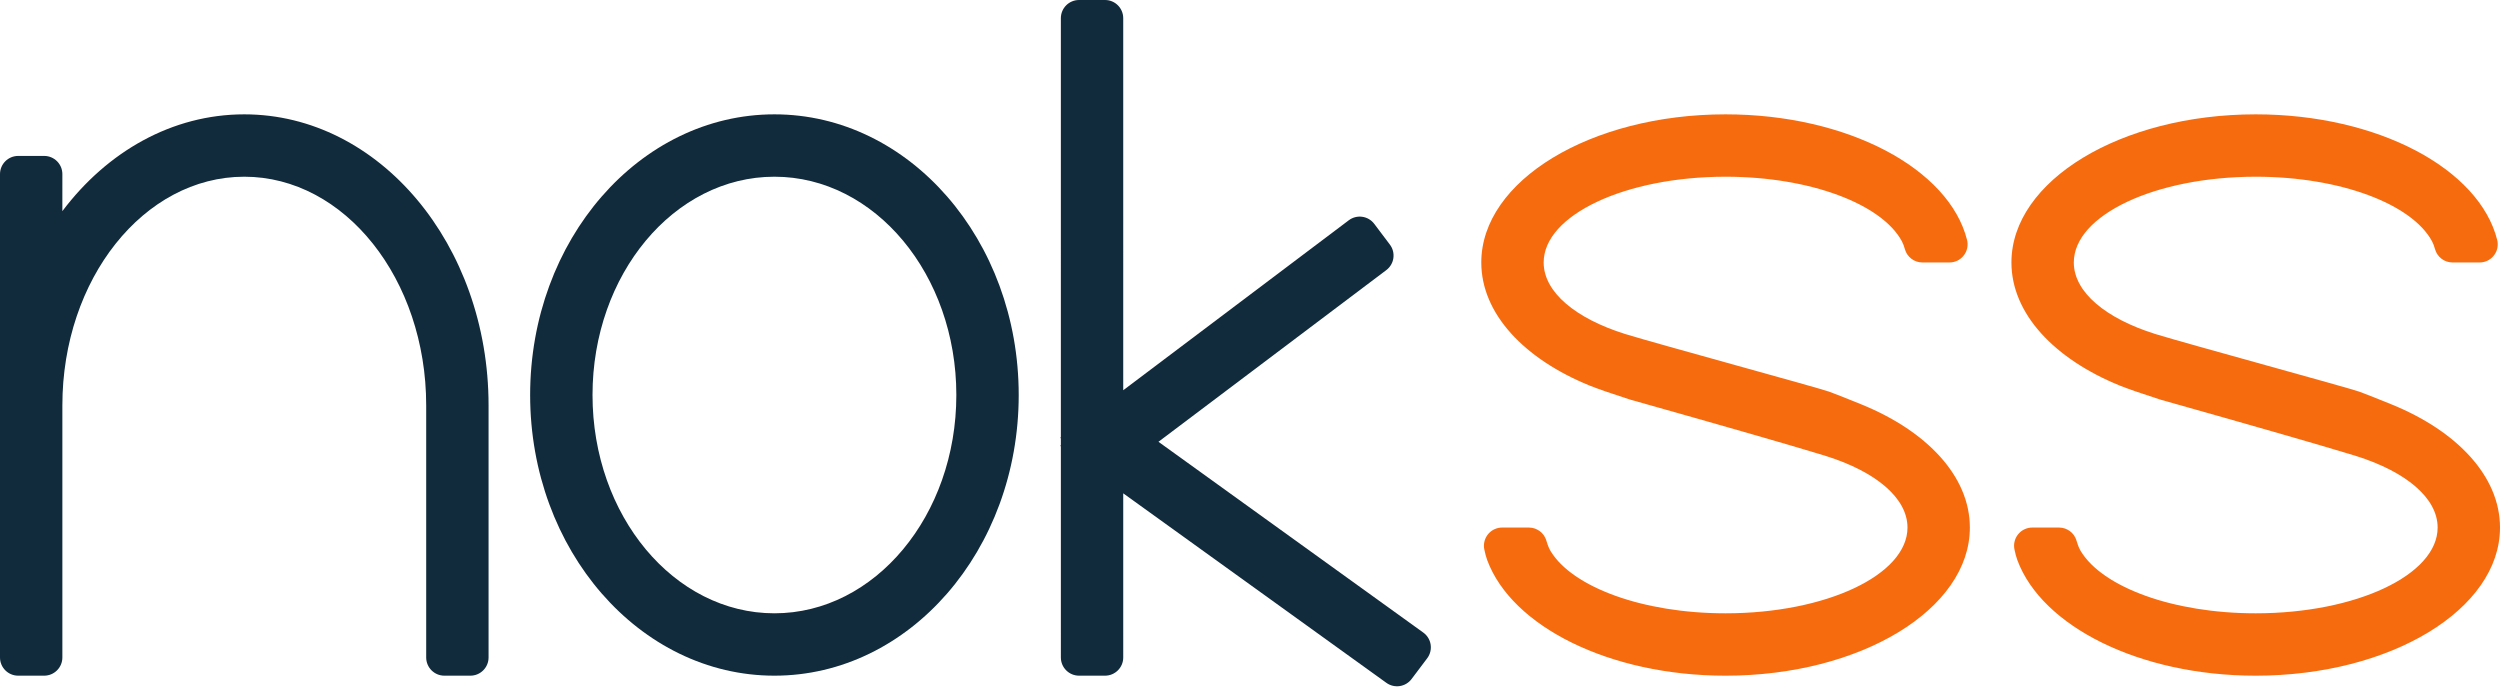
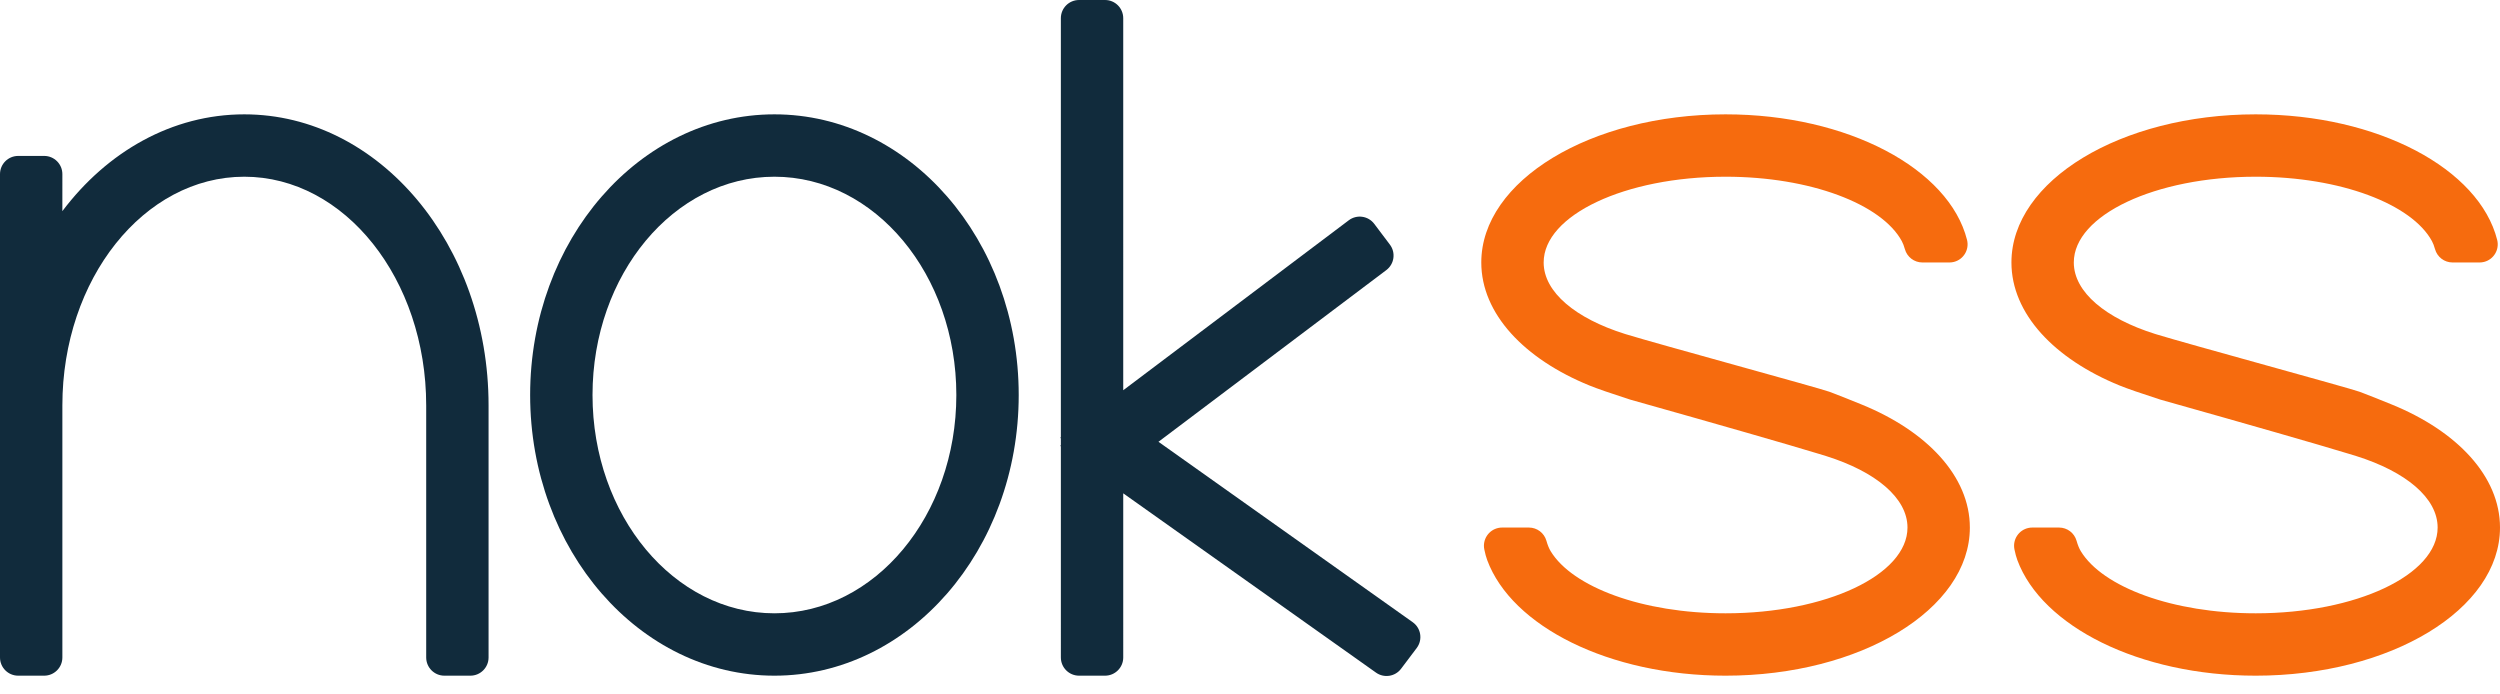
<svg xmlns="http://www.w3.org/2000/svg" width="962px" height="267px" viewBox="0 0 962 267" version="1.1">
  <g id="logo-light" stroke="none" stroke-width="1" fill="none" fill-rule="evenodd">
    <path d="M7,60 L17,60 C20.866,59.999 24,63.133 24,66.999 C24,66.999 24,67 23.999,67 L23.997,81.251 L23.997,81.251 C41.207,58.386 66.194,44 94,44 C145.915,44 188,94.144 188,156 L188,253 C188,256.866 184.866,260 181,260 L171,260 C167.134,260 164,256.866 164,253 L164,156 L164,156 C164,107.399 132.66,68 94,68 C55.34,68 24,107.399 24,156 L24,253 C24,256.866 20.866,260 17,260 L7,260 C3.134,260 4.73447626e-16,256.866 0,253 L0,67 C1.24339826e-15,63.134 3.134,60 7,60 Z" id="Path" fill="#112B3C" />
    <path d="M298,44 C349.915,44 392,92.353 392,152 C392,211.647 349.915,260 298,260 C246.085,260 204,211.647 204,152 C204,92.353 246.085,44 298,44 Z M298,68 C259.34,68 228,105.608 228,152 C228,198.392 259.34,236 298,236 C336.66,236 368,198.392 368,152 C368,105.608 336.66,68 298,68 Z" id="Shape" fill="#112B3C" />
-     <path d="M432.219,7 L432.22,150.165 L432.22,150.165 L519.01,84.764 C522.098,82.437 526.487,83.054 528.813,86.142 L534.832,94.128 C537.158,97.216 536.541,101.605 533.454,103.931 C533.454,103.931 533.454,103.931 533.454,103.931 L445.777,169.999 L445.777,169.999 L547.685,243.417 C550.822,245.676 551.533,250.051 549.273,253.188 C549.244,253.228 549.214,253.269 549.184,253.309 L543.167,261.294 C540.876,264.334 536.575,264.986 533.486,262.761 L432.22,189.834 L432.22,189.834 L432.222,253 C432.222,256.866 429.088,260 425.222,260 C425.222,260 425.222,260 425.222,260 L415.222,260 C411.356,260 408.222,256.866 408.222,253 L408.22,171.749 L408.22,171.749 L408,171.584 L408.22,171.291 L408.22,168.708 L408,168.416 L408.22,168.25 L408.219,7 C408.219,3.134 411.353,-2.31404626e-05 415.219,-5.16861407e-05 C415.219,-5.16862679e-05 415.219,-5.16863315e-05 415.219,0 L425.219,0 C429.085,5.79115863e-05 432.219,3.134 432.219,7 Z" id="Path" fill="#112B3C" />
+     <path d="M432.219,7 L432.22,150.165 L432.22,150.165 L519.01,84.764 C522.098,82.437 526.487,83.054 528.813,86.142 L534.832,94.128 C537.158,97.216 536.541,101.605 533.454,103.931 C533.454,103.931 533.454,103.931 533.454,103.931 L445.777,169.999 L445.777,169.999 L543.614,239.428 C546.766,241.666 547.509,246.035 545.271,249.188 C545.233,249.243 545.193,249.296 545.153,249.35 L539.137,257.333 C536.858,260.358 532.586,261.021 529.497,258.83 L432.22,189.834 L432.22,189.834 L432.222,253 C432.222,256.866 429.088,260 425.222,260 C425.222,260 425.222,260 425.222,260 L415.222,260 C411.356,260 408.222,256.866 408.222,253 L408.22,171.749 L408.22,171.749 L408,171.584 L408.22,171.291 L408.22,168.708 L408,168.416 L408.22,168.25 L408.219,7 C408.219,3.134 411.353,-2.31404626e-05 415.219,-5.16861407e-05 C415.219,-5.16862679e-05 415.219,-5.16863315e-05 415.219,0 L425.219,0 C429.085,5.79115863e-05 432.219,3.134 432.219,7 Z" id="Path" fill="#112B3C" />
    <path d="M664,44 C711.043,44 750.015,64.955 756.915,92.311 C756.915,92.311 756.915,92.311 756.915,92.311 C757.858,96.05 755.592,99.845 751.853,100.788 C751.295,100.929 750.721,101 750.146,101 L739.745,101 C736.602,101.001 733.843,98.906 733,95.877 C732.654,94.635 732.26,93.607 731.818,92.793 C724.079,78.538 696.65,68 664,68 C625.34,68 594,82.775 594,101 C594,112.457 606.385,122.551 625.188,128.467 L625.76,128.645 C637.852,132.37 700.052,149.303 703.908,150.734 L705.354,151.278 C708.056,152.308 711.726,153.767 716.362,155.656 C741.475,165.889 758,183.275 758,203.001 C758,234.481 715.915,260.001 664,260.001 C619.174,260.001 581.676,240.974 572.272,215.512 C571.86,214.397 571.488,213.025 571.157,211.396 C570.387,207.608 572.833,203.912 576.621,203.141 C577.081,203.048 577.549,203.001 578.019,203.001 L588.325,203.001 C591.454,203.001 594.203,205.077 595.059,208.087 C595.528,209.738 596.073,211.077 596.696,212.102 C605.077,225.901 632.037,236.001 664,236.001 C702.66,236.001 734,221.226 734,203.001 C734,191.544 721.615,181.45 702.812,175.534 L699.924,174.648 C687.104,170.755 662.896,163.795 627.3,153.769 C619.821,151.36 614.6,149.552 611.638,148.345 C586.525,138.112 570,120.726 570,101 C570,69.52 612.085,44 664,44 Z" id="Path" fill="#F66B0E" />
    <path d="M868,44 C915.043,44 954.015,64.955 960.915,92.311 C960.915,92.311 960.915,92.311 960.915,92.311 C961.858,96.05 959.592,99.845 955.853,100.788 C955.295,100.929 954.721,101 954.146,101 L943.745,101 C940.602,101.001 937.843,98.906 937,95.877 C936.654,94.635 936.26,93.607 935.818,92.793 C928.079,78.538 900.65,68 868,68 C829.34,68 798,82.775 798,101 C798,112.457 810.385,122.551 829.188,128.467 L829.76,128.645 C841.852,132.37 904.052,149.303 907.908,150.734 L909.354,151.278 C912.056,152.308 915.726,153.767 920.362,155.656 C945.475,165.889 962,183.275 962,203.001 C962,234.481 919.915,260.001 868,260.001 C823.174,260.001 785.676,240.974 776.272,215.512 C775.86,214.397 775.488,213.025 775.157,211.396 C774.387,207.608 776.833,203.912 780.621,203.141 C781.081,203.048 781.549,203.001 782.019,203.001 L792.325,203.001 C795.454,203.001 798.203,205.077 799.059,208.087 C799.528,209.738 800.073,211.077 800.696,212.102 C809.077,225.901 836.037,236.001 868,236.001 C906.66,236.001 938,221.226 938,203.001 C938,191.544 925.615,181.45 906.812,175.534 L903.924,174.648 C891.104,170.755 866.896,163.795 831.3,153.769 C823.821,151.36 818.6,149.552 815.638,148.345 C790.525,138.112 774,120.726 774,101 C774,69.52 816.085,44 868,44 Z" id="Path-Copy" fill="#F66B0E" />
  </g>
</svg>
